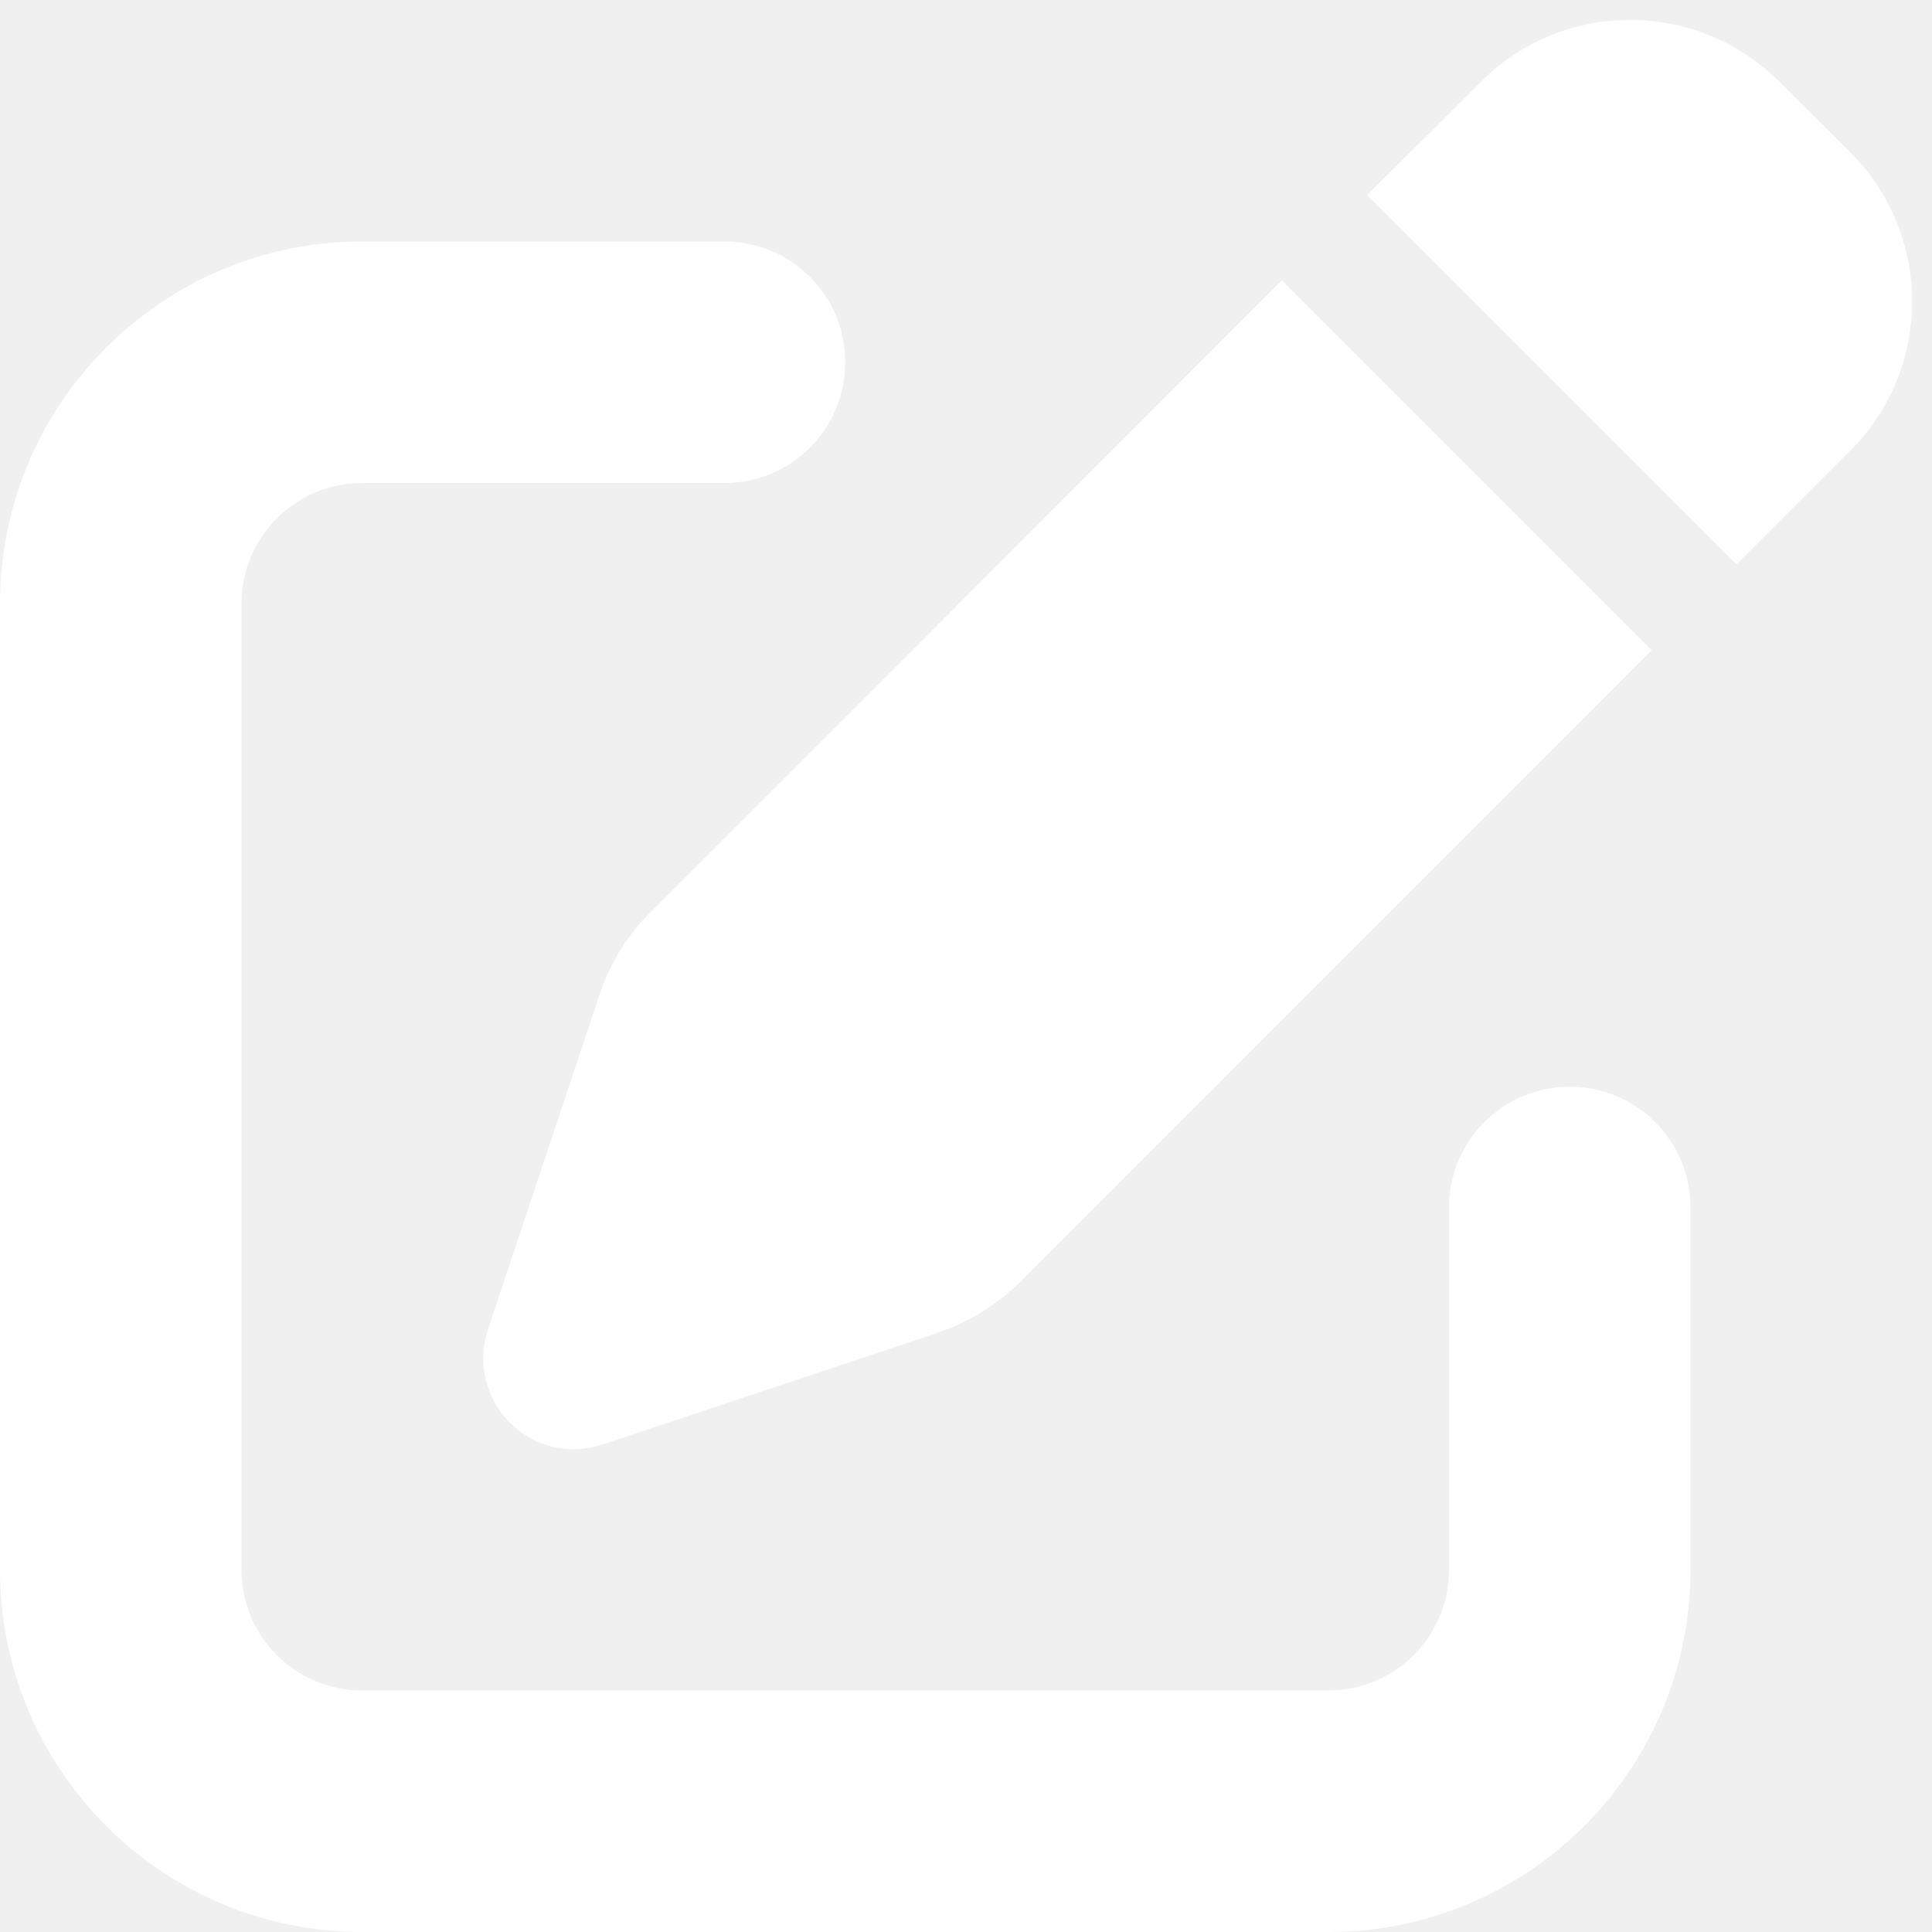
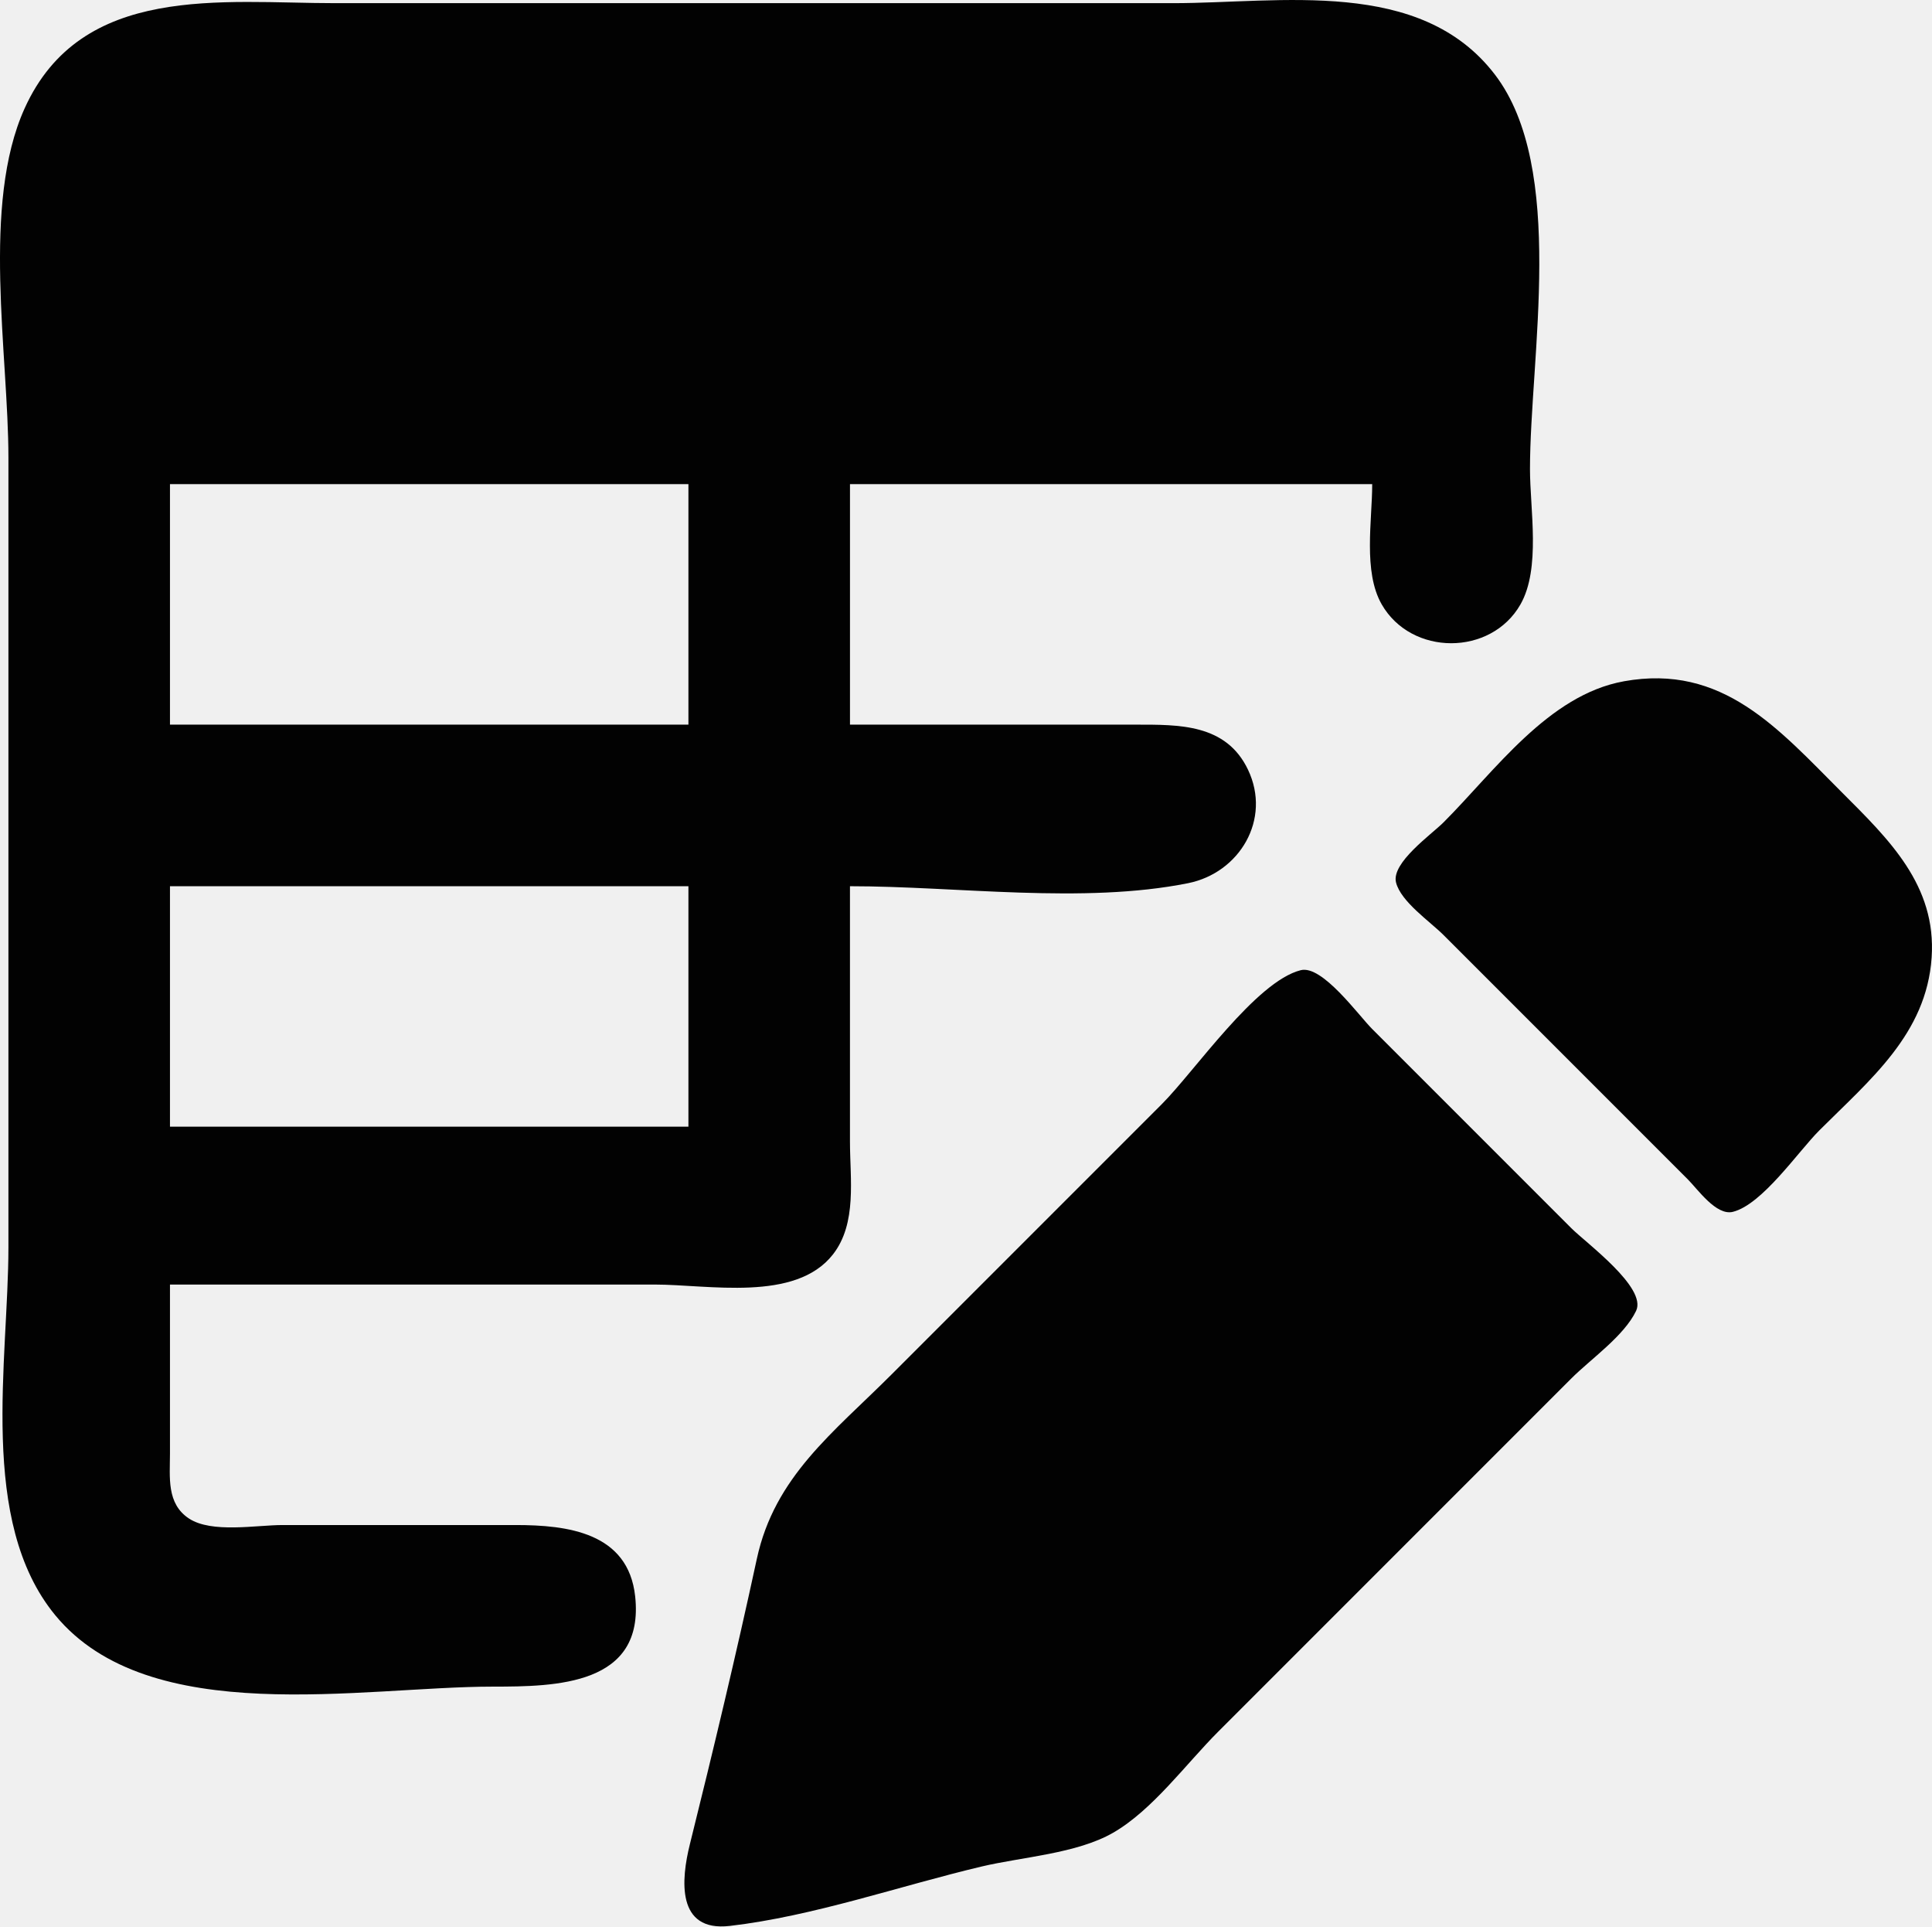
- <svg xmlns="http://www.w3.org/2000/svg" viewBox="0 0 512 512">
-   <path fill="#fff" d="M471.6 21.7c-21.9-21.9-57.3-21.9-79.2 0L362.3 51.7l97.9 97.9 30.1-30.1c21.9-21.9 21.9-57.3 0-79.2L471.6 21.7zm-299.2 220c-6.1 6.1-10.8 13.6-13.5 21.9l-29.6 88.8c-2.9 8.6-.6 18.1 5.8 24.6s15.9 8.7 24.6 5.8l88.8-29.6c8.2-2.8 15.7-7.4 21.9-13.5L437.7 172.3 339.7 74.3 172.4 241.7zM96 64C43 64 0 107 0 160V416c0 53 43 96 96 96H352c53 0 96-43 96-96V320c0-17.7-14.3-32-32-32s-32 14.3-32 32v96c0 17.7-14.3 32-32 32H96c-17.7 0-32-14.3-32-32V160c0-17.7 14.3-32 32-32h96c17.7 0 32-14.3 32-32s-14.3-32-32-32H96z" />
+ <svg xmlns="http://www.w3.org/2000/svg" width="136.061mm" height="135.641mm" viewBox="0 0 136.061 135.641" version="1.1" id="svg1" xml:space="preserve">
+   <defs id="defs1" />
+   <g id="layer1" transform="translate(-31.90092,-137.2721)">
+     <path style="fill:#020202;stroke:none" d="m 43.871,227.717 h 34.131 c 3.798,0 9.917,1.259 12.559,-2.121 1.712,-2.189 1.199,-5.332 1.199,-7.933 v -17.992 c 7.557,0 16.407,1.27 23.813,-0.214 3.616,-0.725 5.886,-4.489 4.22,-7.988 -1.542,-3.238 -4.855,-3.175 -7.924,-3.175 H 91.761 v -16.933 h 36.777 c 0,2.57 -0.651,6.162 0.67,8.466 2.091,3.645 7.695,3.648 9.772,8.1e-4 1.441,-2.53 0.67,-6.699 0.67,-9.525 0,-7.897 2.573,-21.189 -2.471,-27.78 -5.249,-6.859 -15.087,-5.028 -22.664,-5.028 H 55.513 c -7.972,0 -17.882,-1.43 -21.878,7.408 -3.058,6.765 -1.141,17.301 -1.141,24.606 v 55.562 c 0,8.007 -2.151,19.314 3.298,25.929 6.621,8.038 21.592,5.027 30.833,5.027 4.436,0 10.681,-0.091 10.008,-6.35 -0.484,-4.501 -4.76,-5.027 -8.421,-5.027 H 51.809 c -1.853,0 -4.998,0.597 -6.603,-0.461 -1.589,-1.048 -1.335,-2.91 -1.335,-4.566 v -11.906 m 36.512,-56.356 v 16.933 H 43.871 v -16.933 h 36.512 m 65.881,13.881 c -5.326,0.96 -9.093,6.324 -12.7,9.931 -0.858,0.858 -3.693,2.851 -3.348,4.233 0.337,1.352 2.395,2.751 3.348,3.704 l 9.26,9.26 7.938,7.938 c 0.708,0.708 2.007,2.581 3.175,2.29 2.07,-0.516 4.597,-4.24 6.085,-5.729 3.567,-3.567 7.545,-6.789 7.914,-12.171 0.349,-5.094 -3.008,-8.323 -6.326,-11.642 -4.482,-4.482 -8.394,-9.068 -15.346,-7.815 m -65.881,14.429 v 16.933 H 43.871 v -16.933 h 36.512 m 43.127,5.912 c -3.159,0.788 -7.481,7.125 -9.79,9.434 l -19.05,19.05 c -4.078,4.078 -8.216,7.166 -9.469,12.965 -1.452,6.719 -3.06,13.437 -4.719,20.108 -0.611,2.457 -0.97,6.177 2.812,5.738 5.898,-0.686 11.945,-2.81 17.727,-4.181 2.867,-0.68 6.691,-0.901 9.26,-2.374 2.784,-1.596 5.148,-4.86 7.408,-7.12 l 14.552,-14.552 10.319,-10.319 c 1.376,-1.376 3.722,-2.994 4.564,-4.763 0.779,-1.638 -3.512,-4.769 -4.564,-5.821 l -14.023,-14.023 c -0.962,-0.962 -3.515,-4.519 -5.027,-4.142 z" id="path4" />
+   </g>
</svg>
